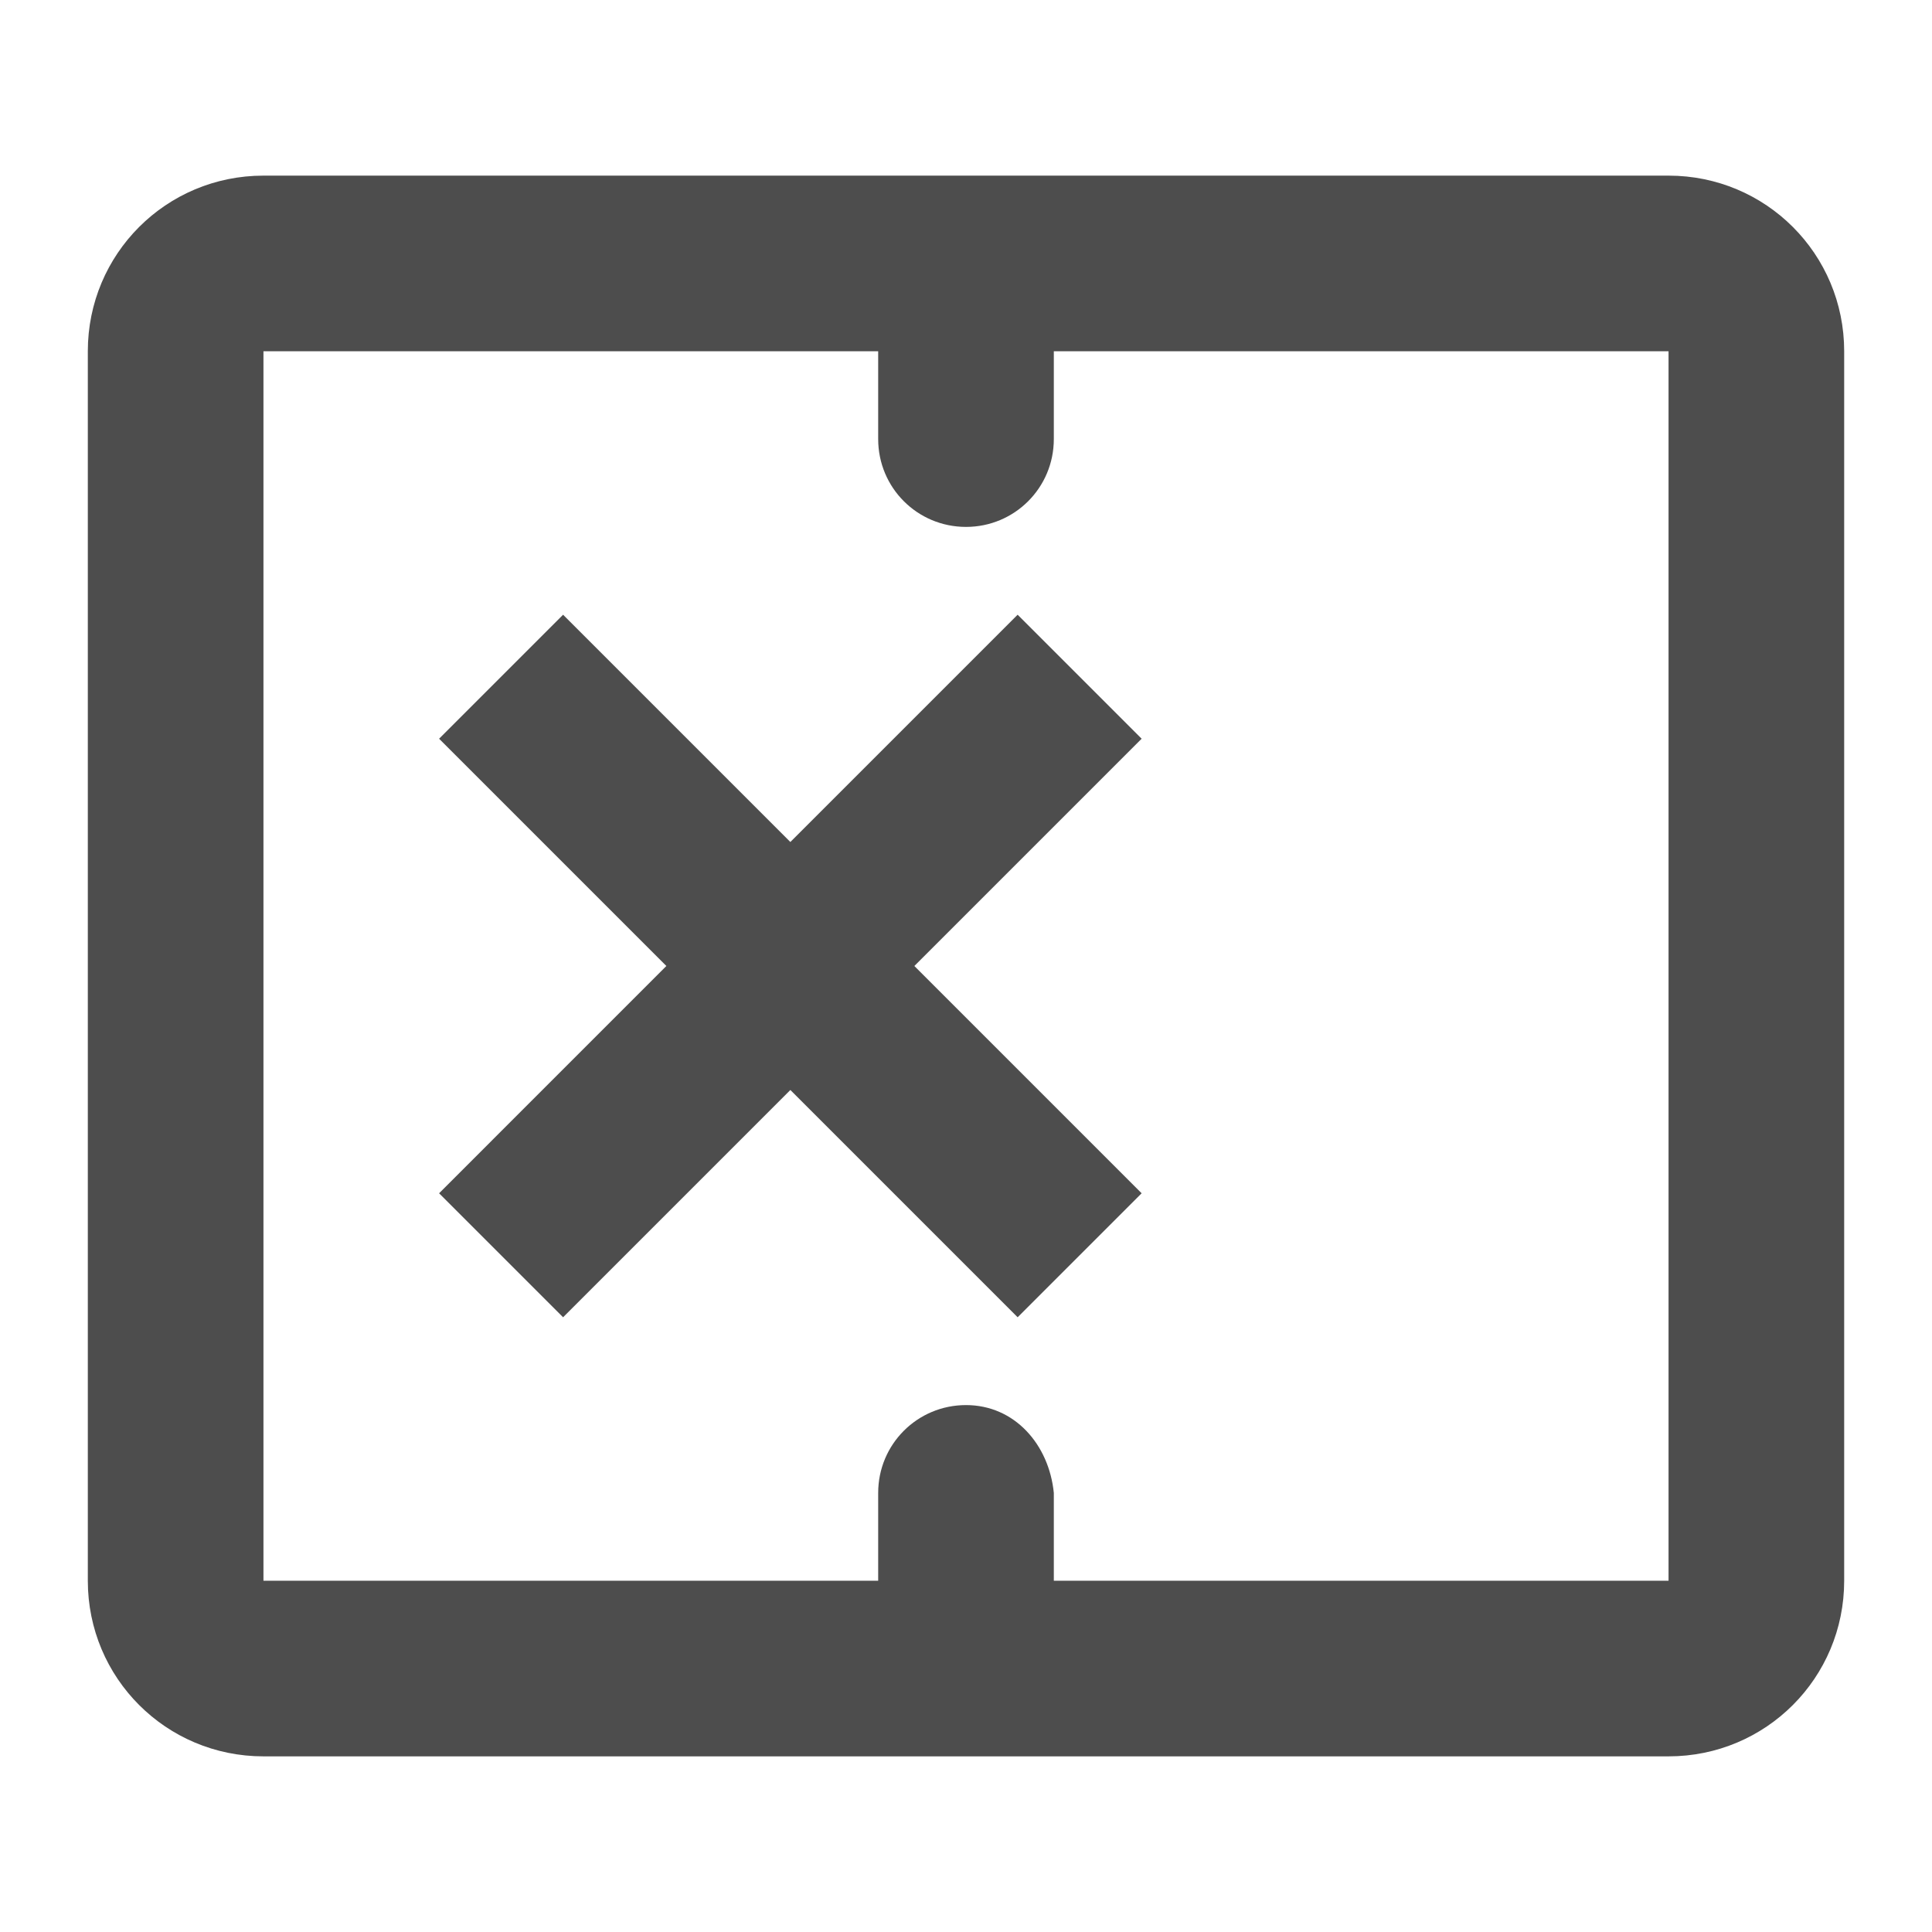
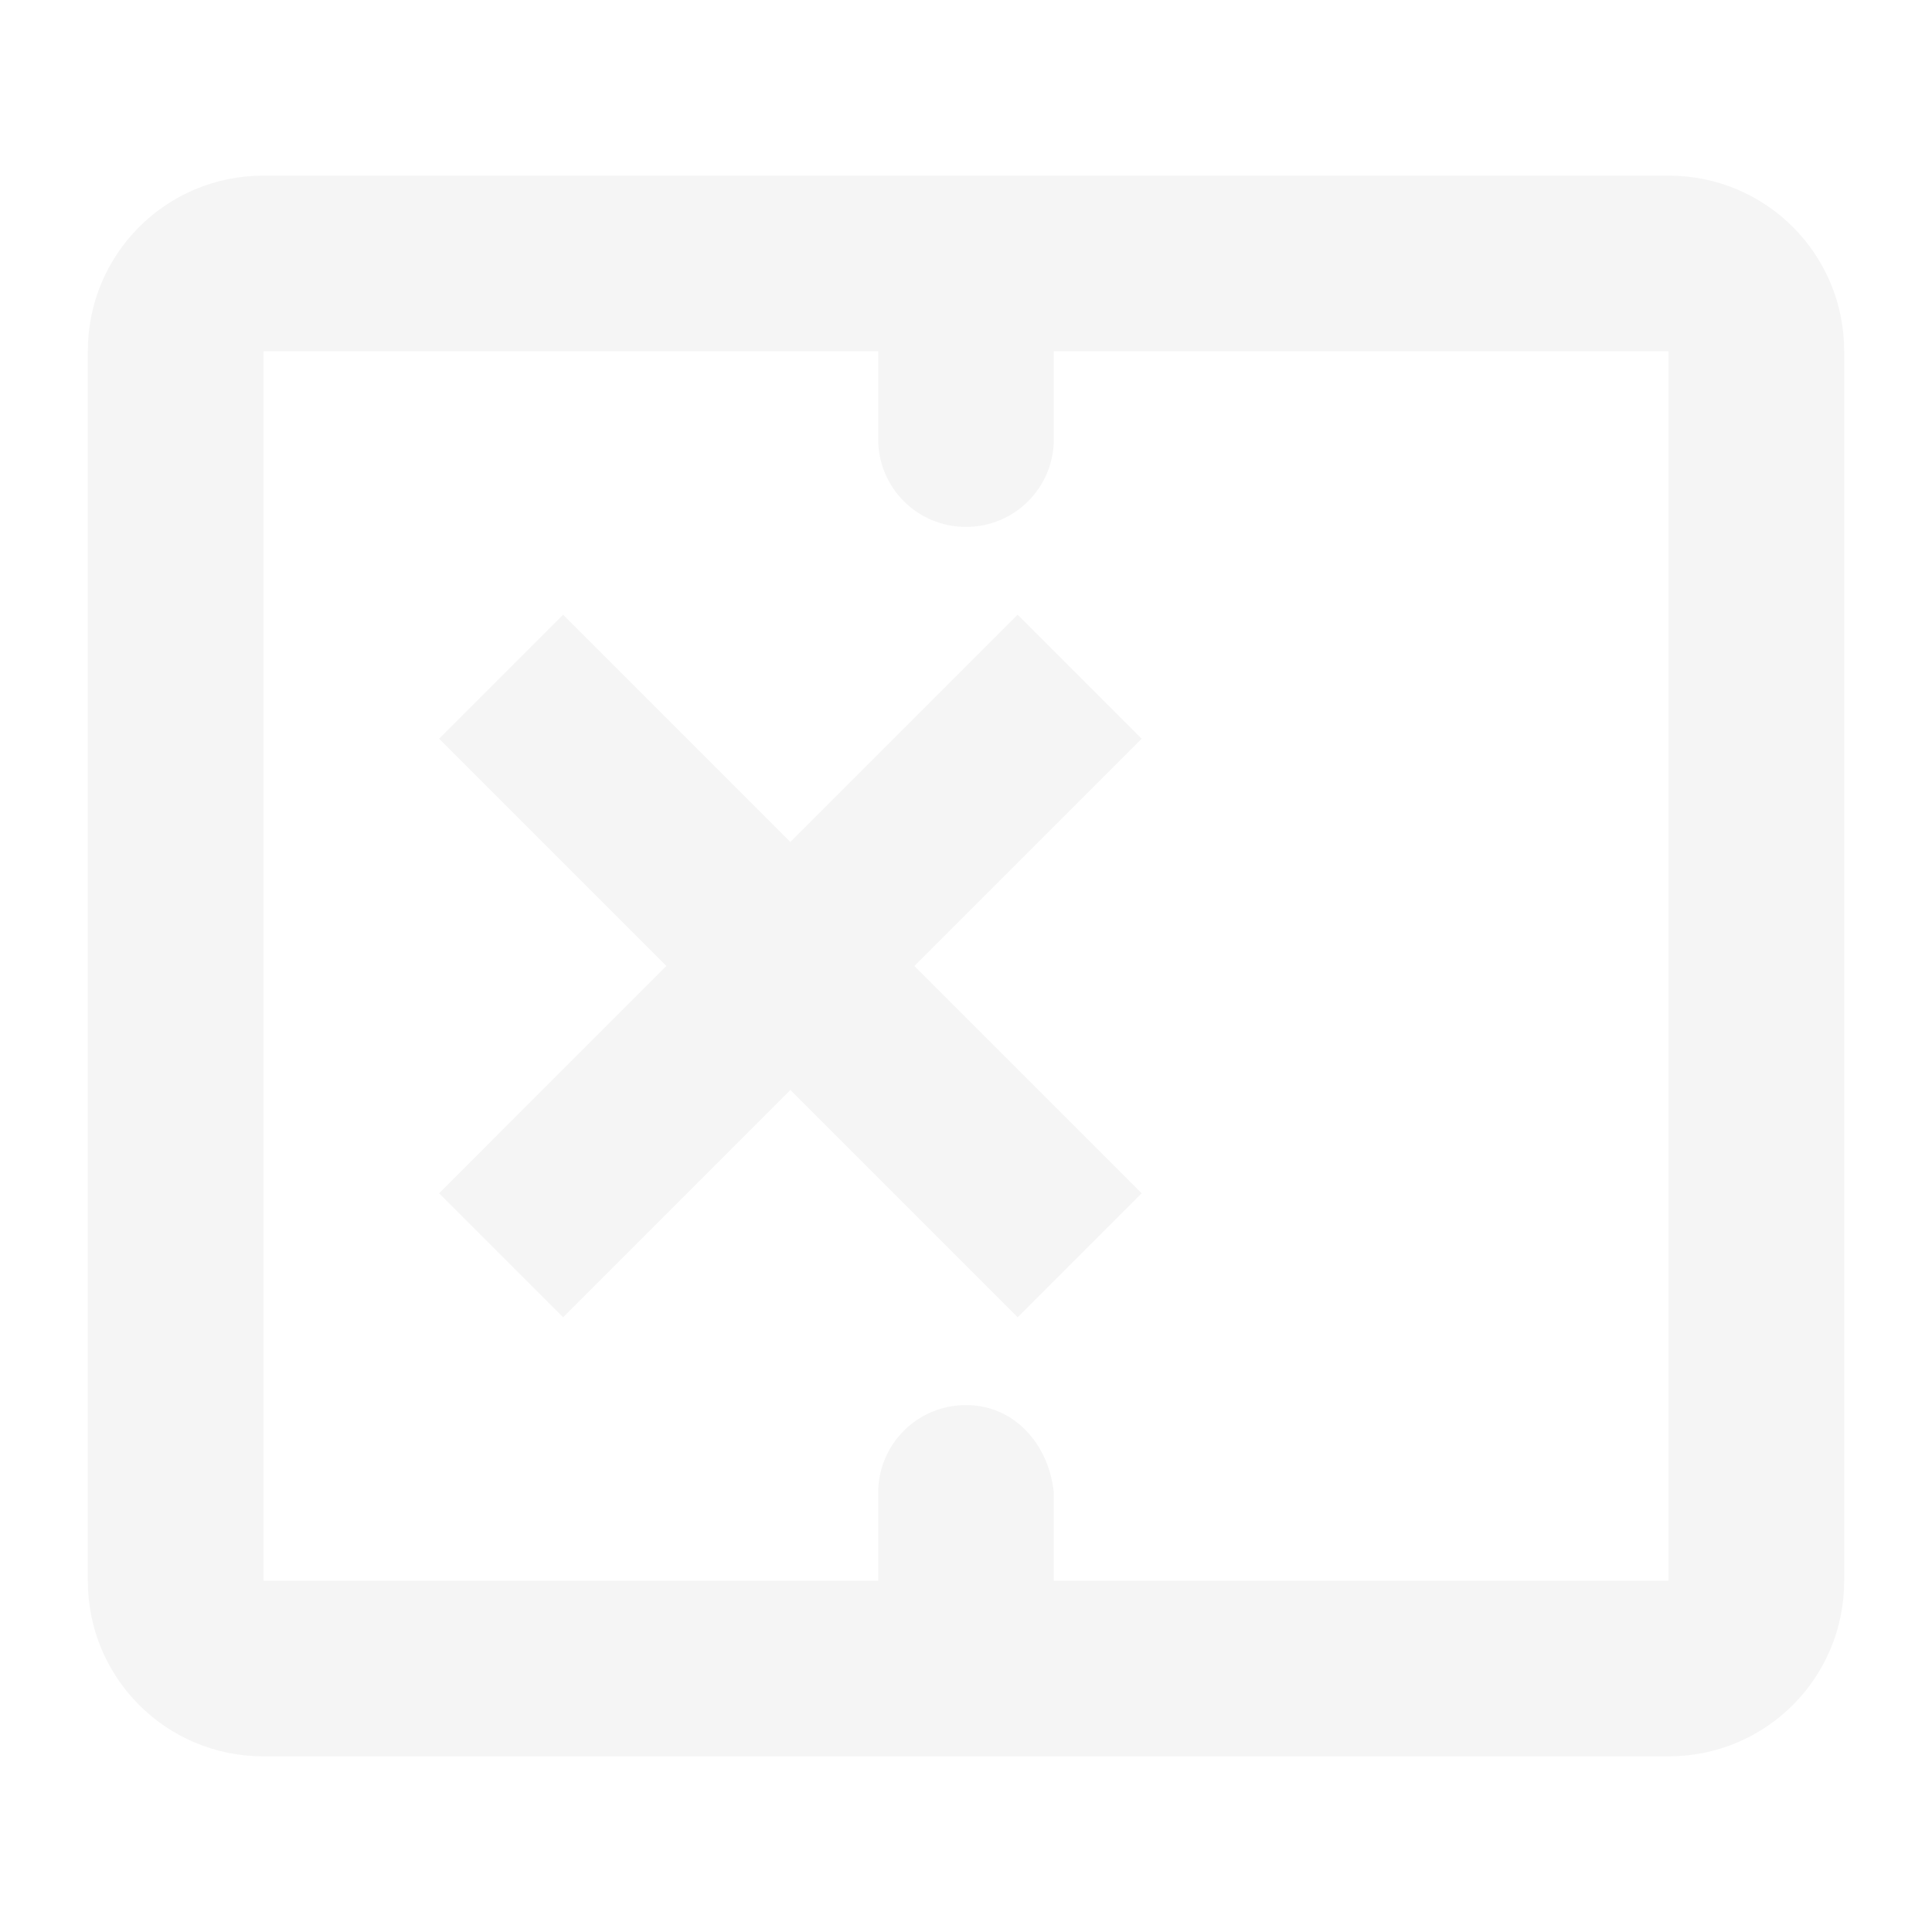
<svg xmlns="http://www.w3.org/2000/svg" width="22" height="22" viewBox="0 0 22 22" id="svg2" version="1.1">
  <defs id="defs3051">
    <style type="text/css" id="current-color-scheme">
    .ColorScheme-Text {
-     color:#4d4d4d;
+     color:#f5f5f5;
    }
    </style>
  </defs>
  <g id="layer1" transform="translate(0,-1030.362)">
    <path style="fill:currentColor;fill-opacity:1;stroke:none" class="ColorScheme-Text" d="m 19,1032.362 c 1.108,0 2,0.892 2,2 l 0,14 c 0,1.108 -0.892,2 -2,2 l -16,0 c -1.108,0 -2,-0.892 -2,-2 l 0,-14 c 0,-1.108 0.892,-2 2,-2 z m 0,2 -7,0 0,1 c 0,0.554 -0.446,1 -1,1 -0.554,0 -1,-0.446 -1,-1 l 0,-1 c -2.667,0 -4.333,0 -7,0 l 0,14 c 2.667,0 4.333,0 7,0 l 0,-1 c 0,-0.554 0.446,-1 1,-1 0.554,0 0.945,0.449 1,1 l 0,1 7,0 z m -7.412,3 L 13,1038.774 10.412,1041.362 13,1043.95 11.588,1045.362 9,1042.774 6.412,1045.362 5,1043.95 7.588,1041.362 5,1038.774 6.412,1037.362 9,1039.95 Z" id="path4162" />
  </g>
</svg>
